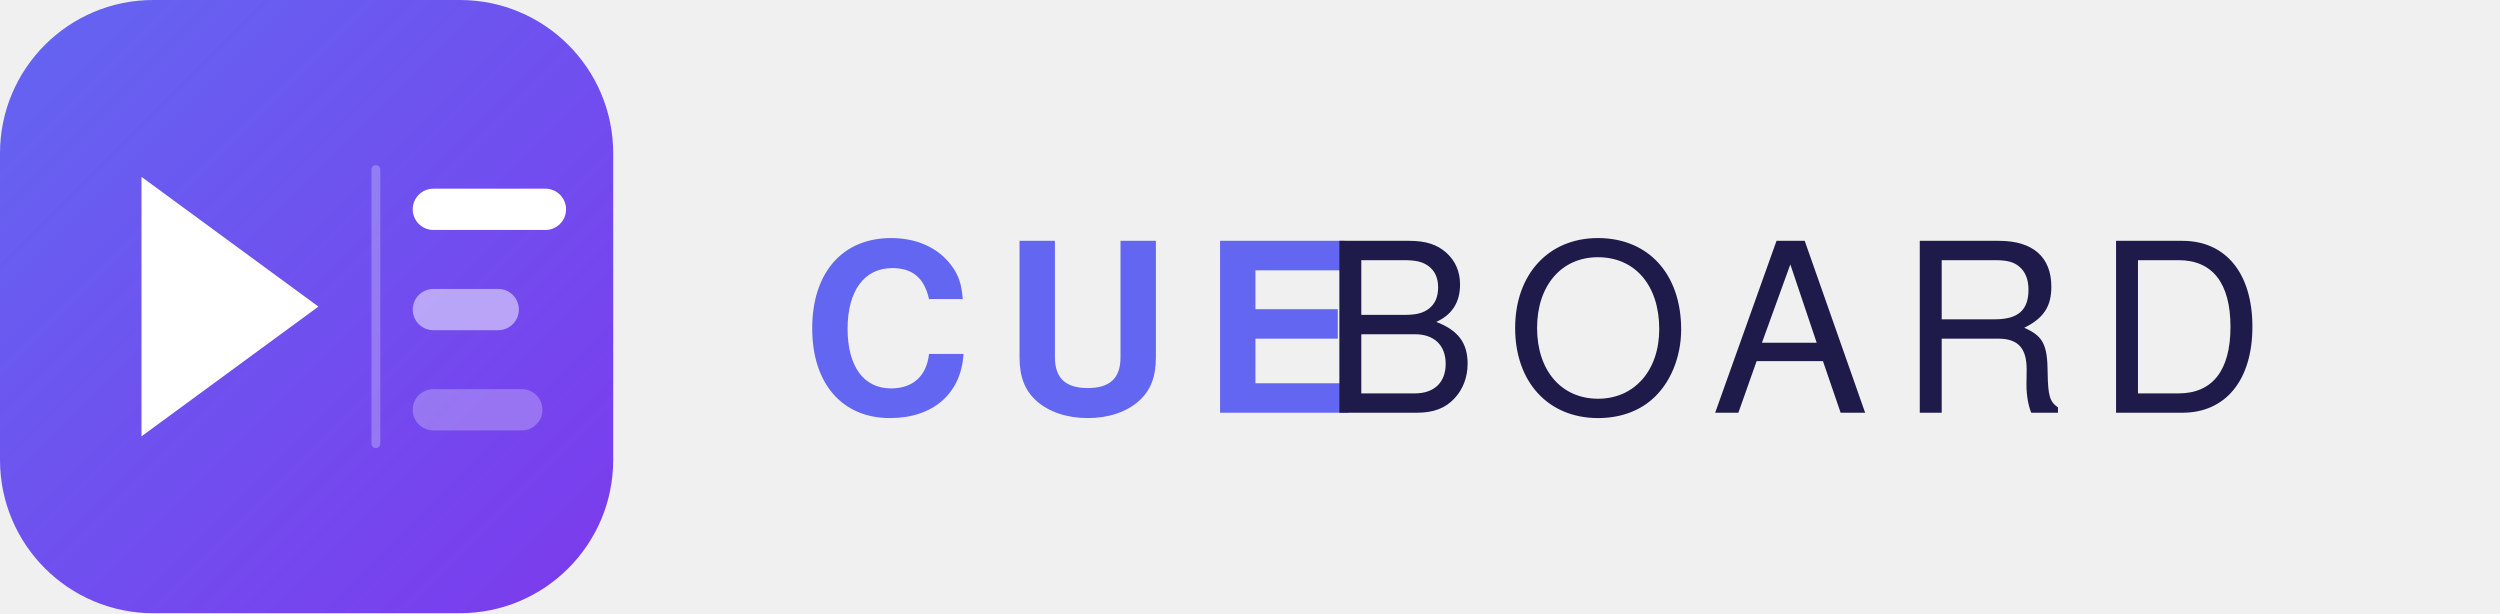
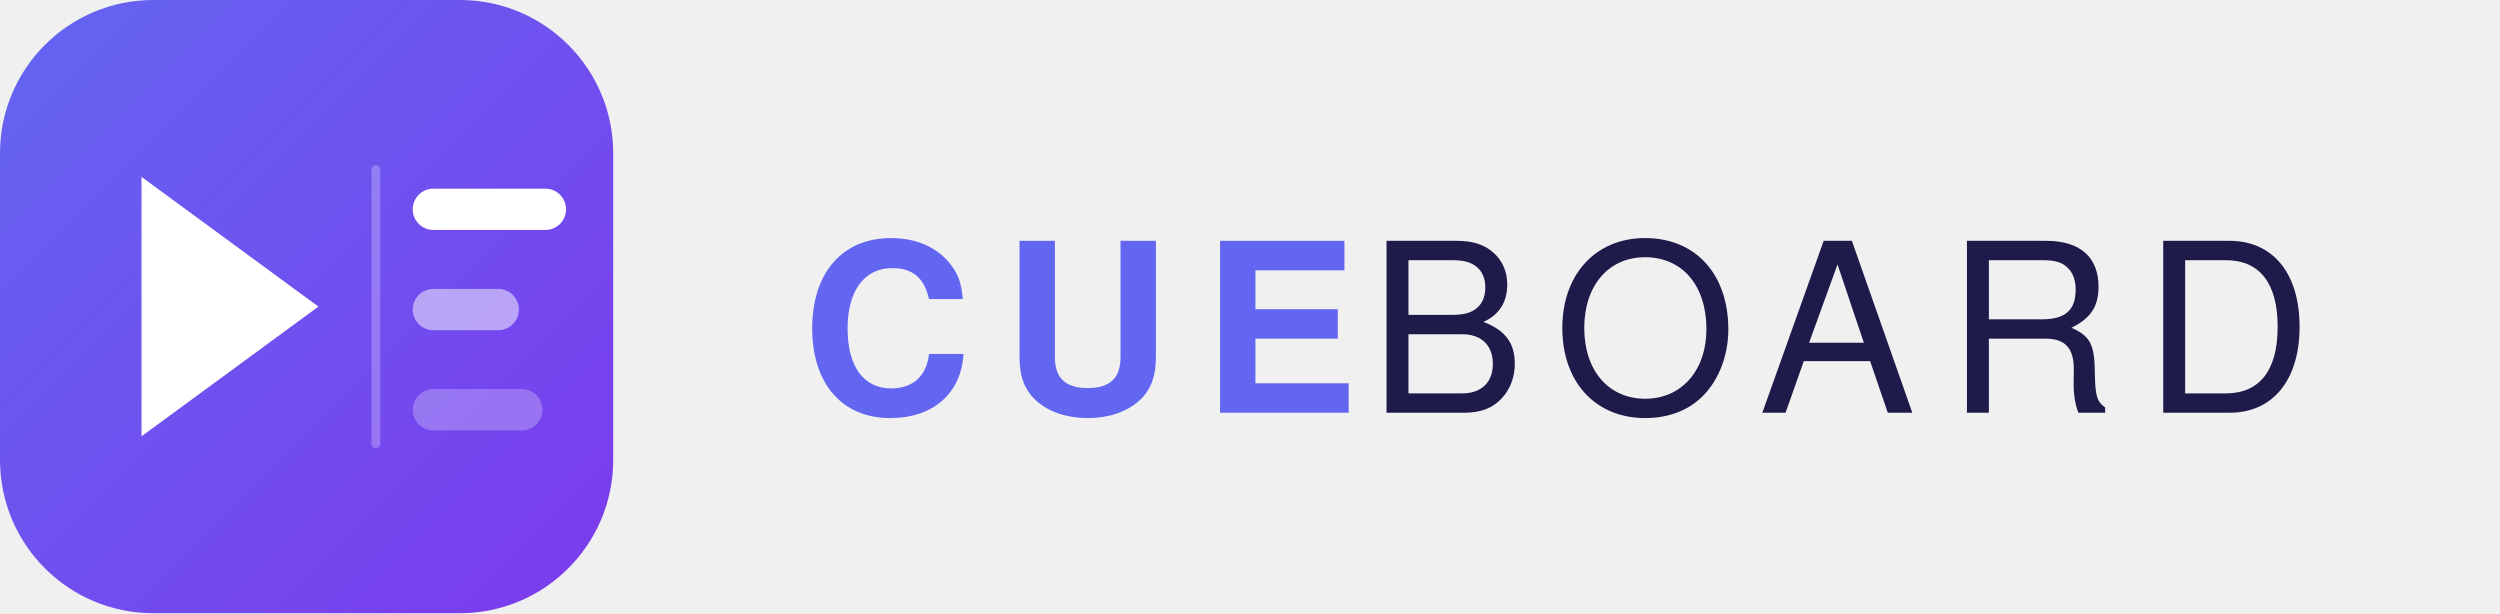
<svg xmlns="http://www.w3.org/2000/svg" viewBox="0 0 212 52" fill="none">
  <defs>
    <linearGradient id="bg" x1="0" y1="0" x2="52" y2="52" gradientUnits="userSpaceOnUse">
      <stop offset="0%" stop-color="#6366f1" />
      <stop offset="100%" stop-color="#7c3aed" />
    </linearGradient>
  </defs>
  <rect width="52" height="52" rx="13" fill="url(#bg)" />
  <polygon points="12,15 12,37 27,26" fill="white" />
  <rect x="31.5" y="14" width="0.75" height="24" rx="0.375" fill="white" opacity="0.25" />
  <rect x="35" y="16" width="13" height="3.5" rx="1.75" fill="white" />
  <rect x="35" y="24.5" width="9" height="3.5" rx="1.75" fill="white" opacity="0.5" />
  <rect x="35" y="33" width="11" height="3.5" rx="1.75" fill="white" opacity="0.25" />
  <text x="68" y="35" font-family="system-ui,-apple-system,BlinkMacSystemFont,'Segoe UI',Helvetica,Arial,sans-serif" font-size="20" font-weight="700" fill="#6366f1" letter-spacing="2.5">CUE</text>
-   <text x="112" y="35" font-family="system-ui,-apple-system,BlinkMacSystemFont,'Segoe UI',Helvetica,Arial,sans-serif" font-size="20" font-weight="300" fill="#1e1b4b" letter-spacing="2.5">BOARD</text>
+   <text x="116" y="35" font-family="system-ui,-apple-system,BlinkMacSystemFont,'Segoe UI',Helvetica,Arial,sans-serif" font-size="20" font-weight="300" fill="#1e1b4b" letter-spacing="2.5">BOARD</text>
</svg>
